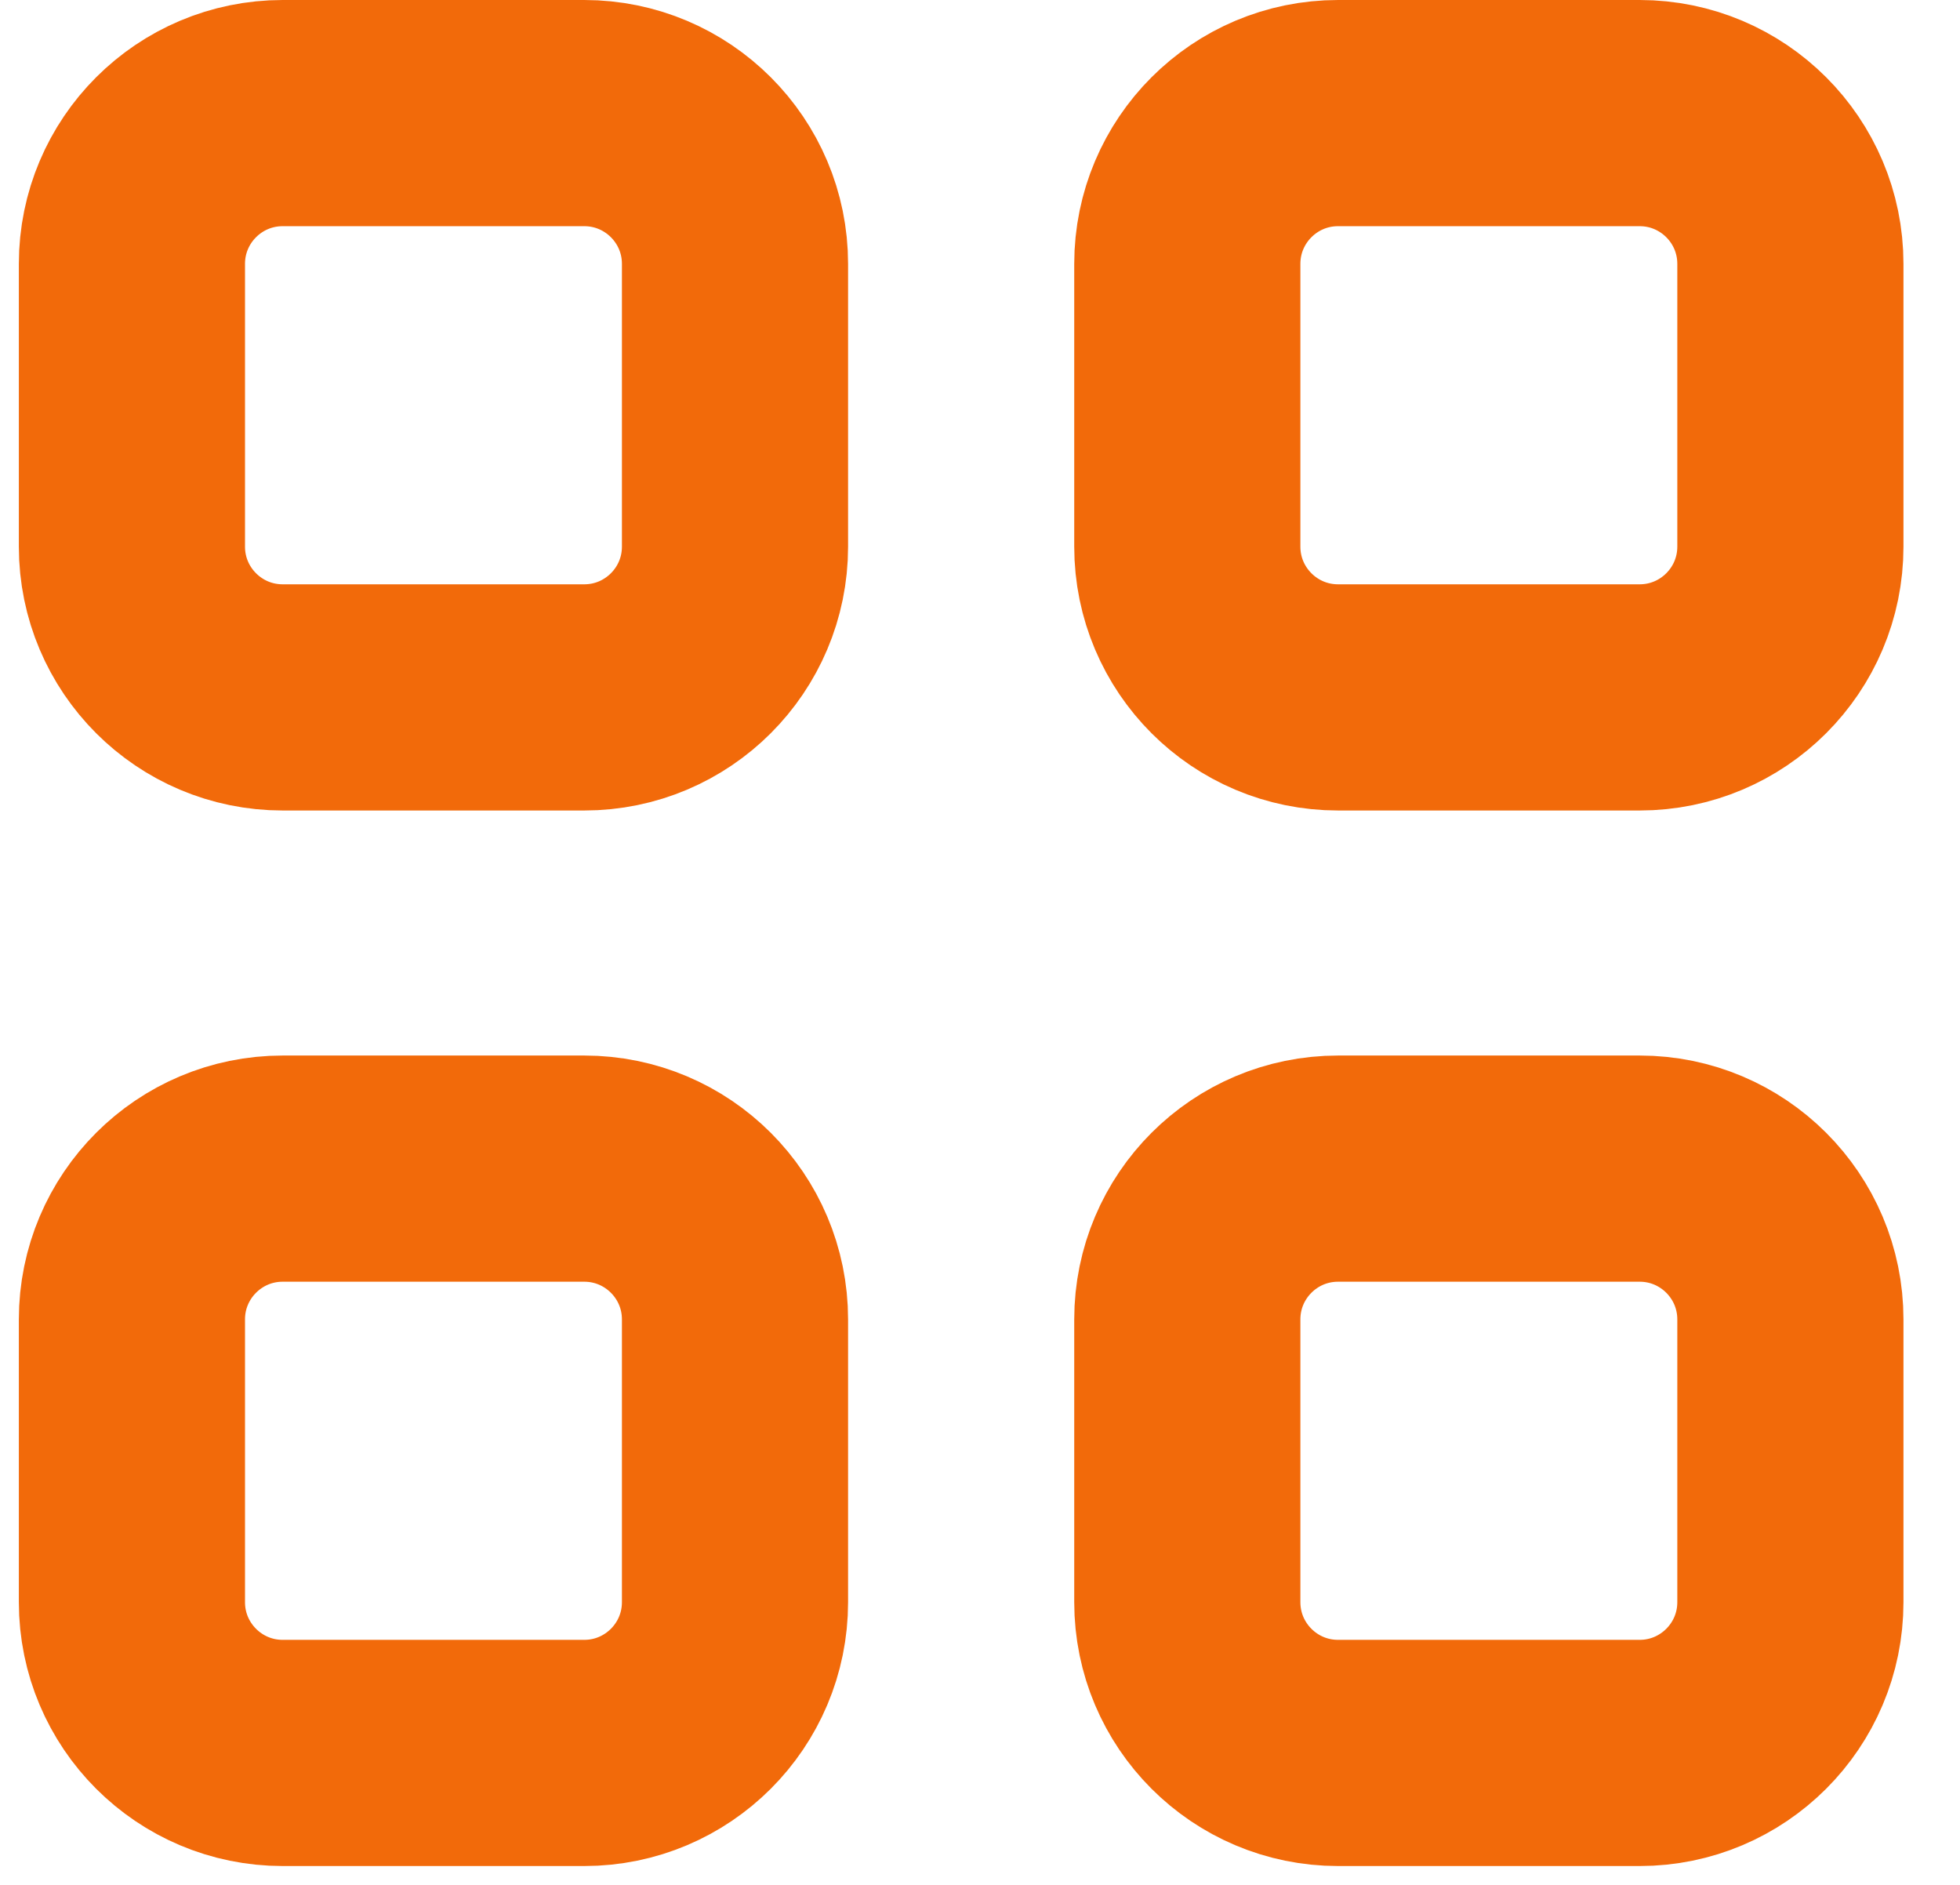
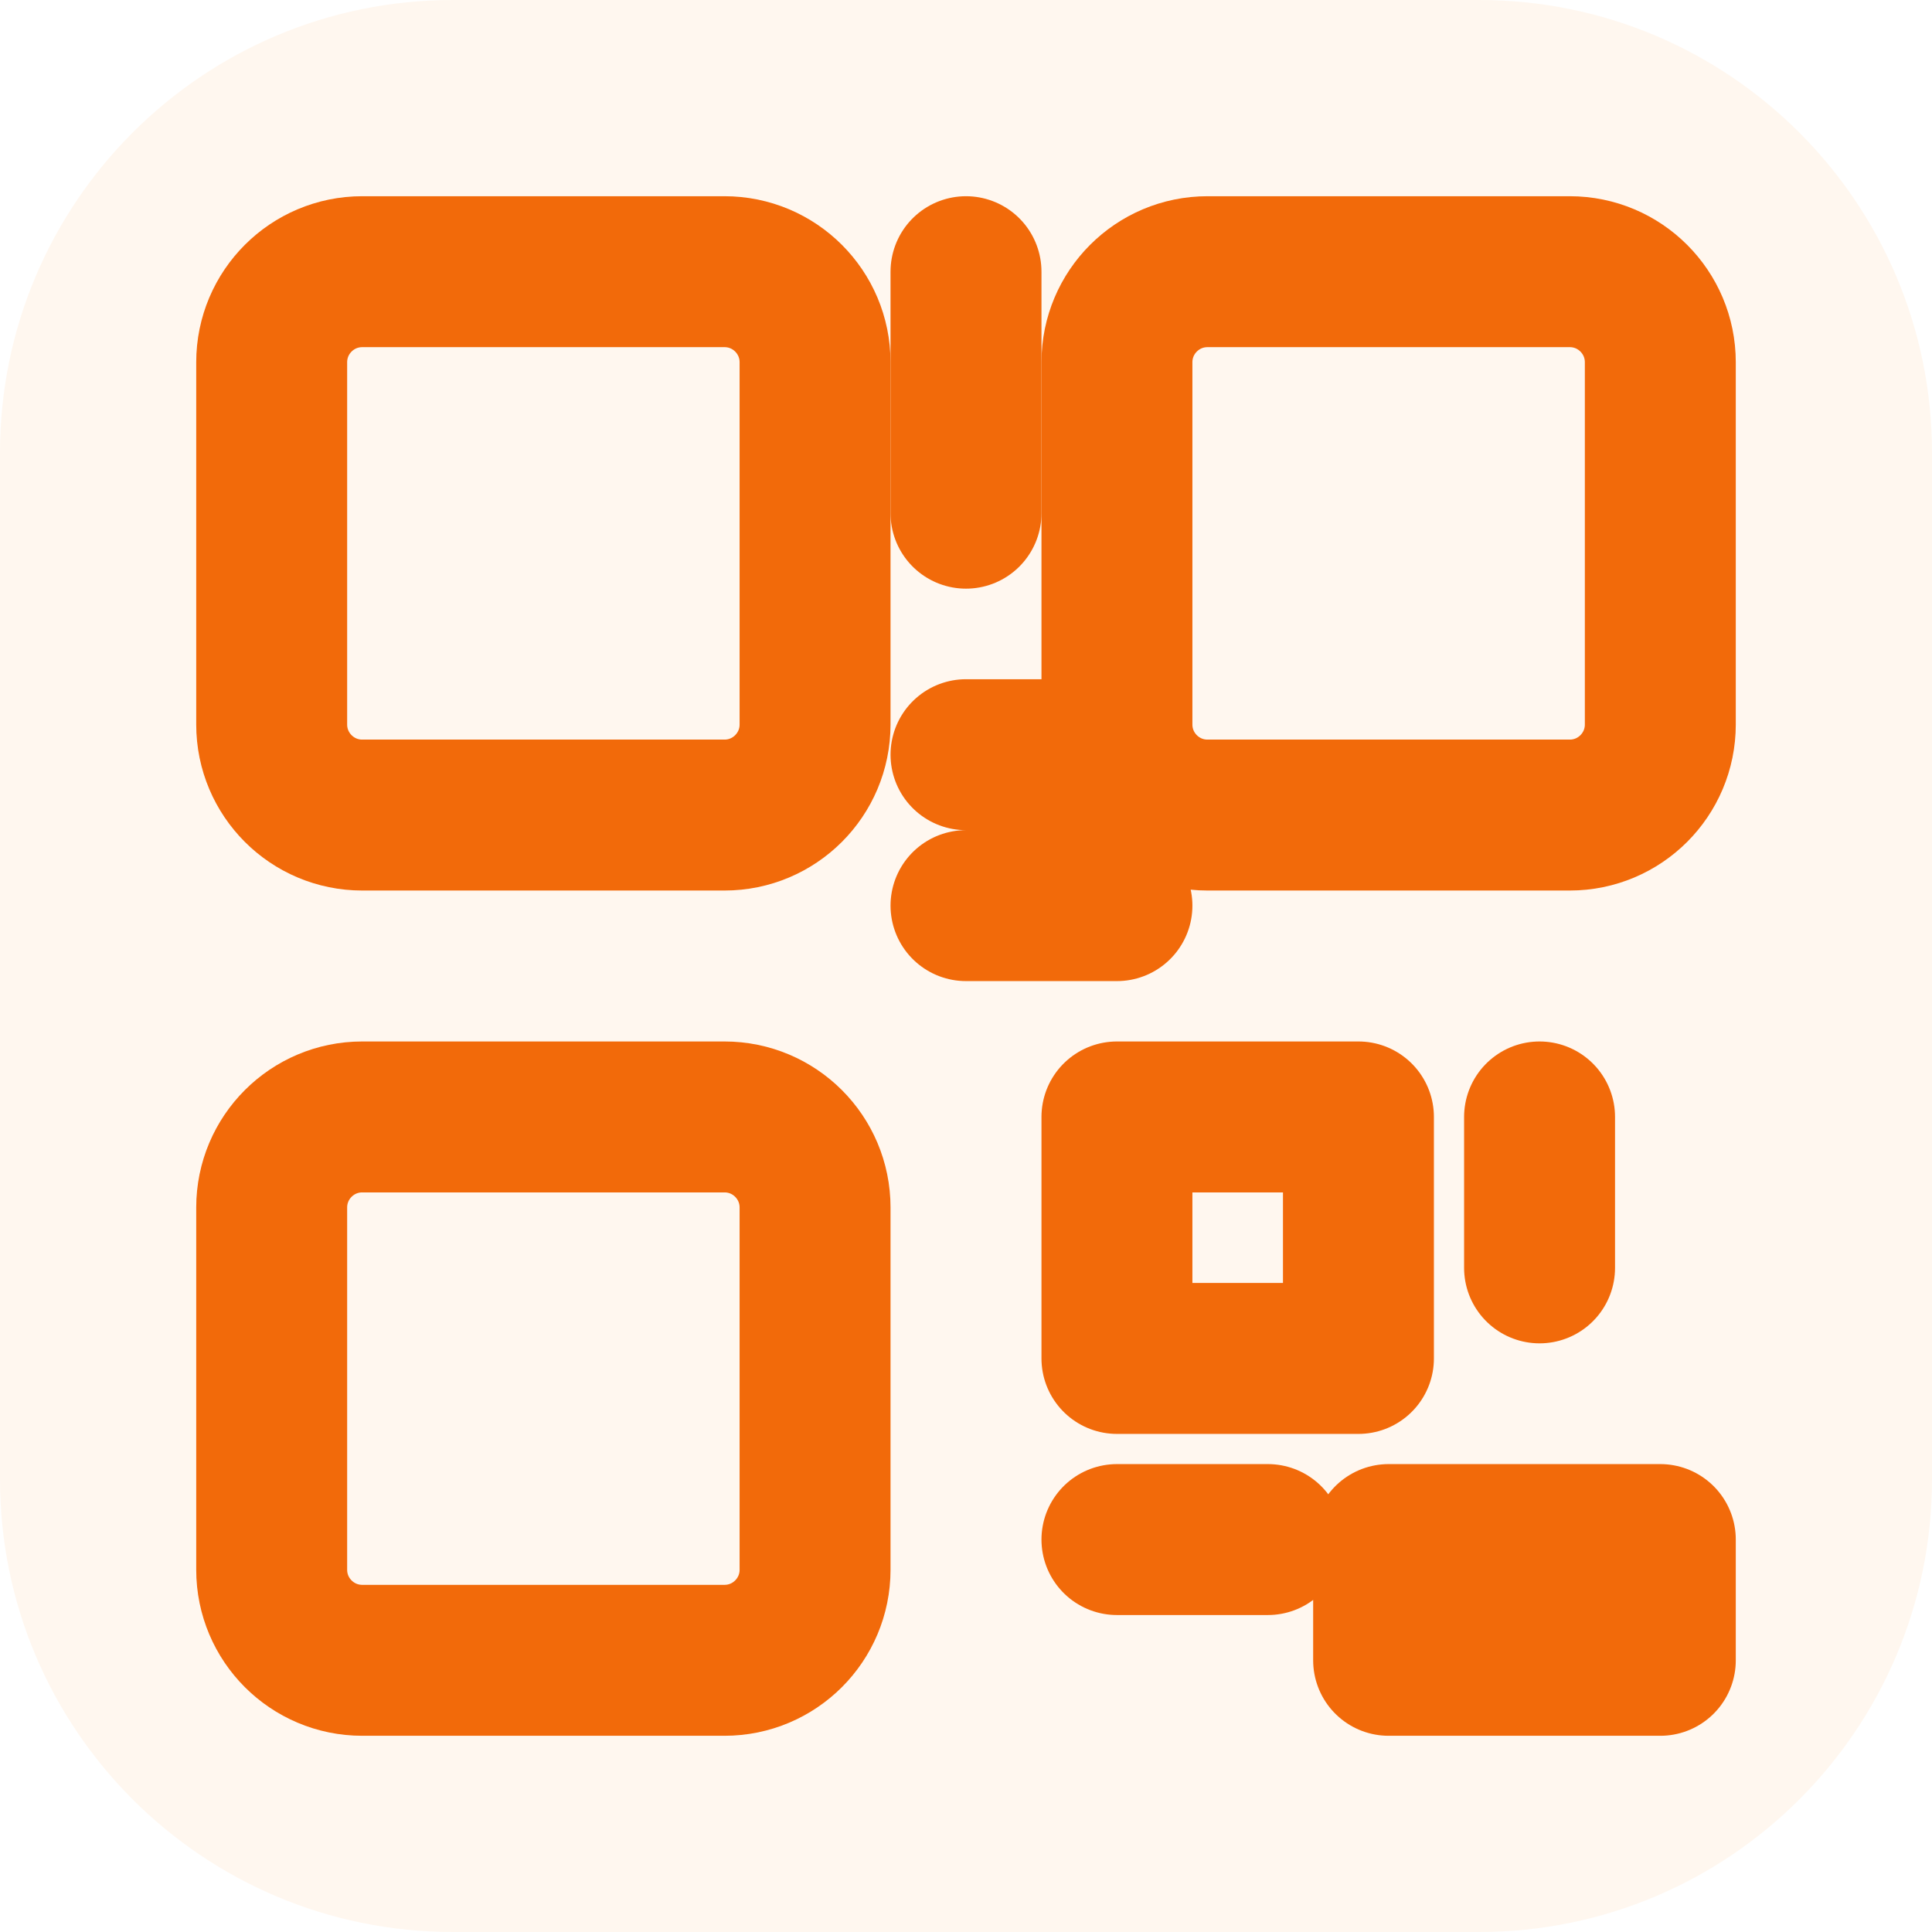
- <svg xmlns="http://www.w3.org/2000/svg" viewBox="0 0 52 50">
-   <g fill="none" stroke="#F26A0A" stroke-width="6" stroke-linejoin="round">
-     <rect x="3.5" y="3" width="16" height="15.5" rx="4" />
-     <rect x="31.5" y="3" width="16" height="15.5" rx="4" />
-     <rect x="3.5" y="31" width="16" height="15.5" rx="4" />
-     <rect x="31.5" y="31" width="16" height="15.5" rx="4" />
+ <svg xmlns="http://www.w3.org/2000/svg" viewBox="0 0 64 64">
+   <rect width="64" height="64" rx="15" fill="#FFF7EF" />
+   <g fill="none" stroke="#F26A0A" stroke-width="5" stroke-linecap="round" stroke-linejoin="round">
+     <rect x="9" y="9" width="18" height="18" rx="3" />
+     <rect x="37" y="9" width="18" height="18" rx="3" />
+     <rect x="9" y="37" width="18" height="18" rx="3" />
+     <path d="M37 37h8v8h-8zM51 37v5m-14 9h5m4 0h9v4h-9zM32 9v8m0 8h5m-5 5h5" />
  </g>
</svg>
